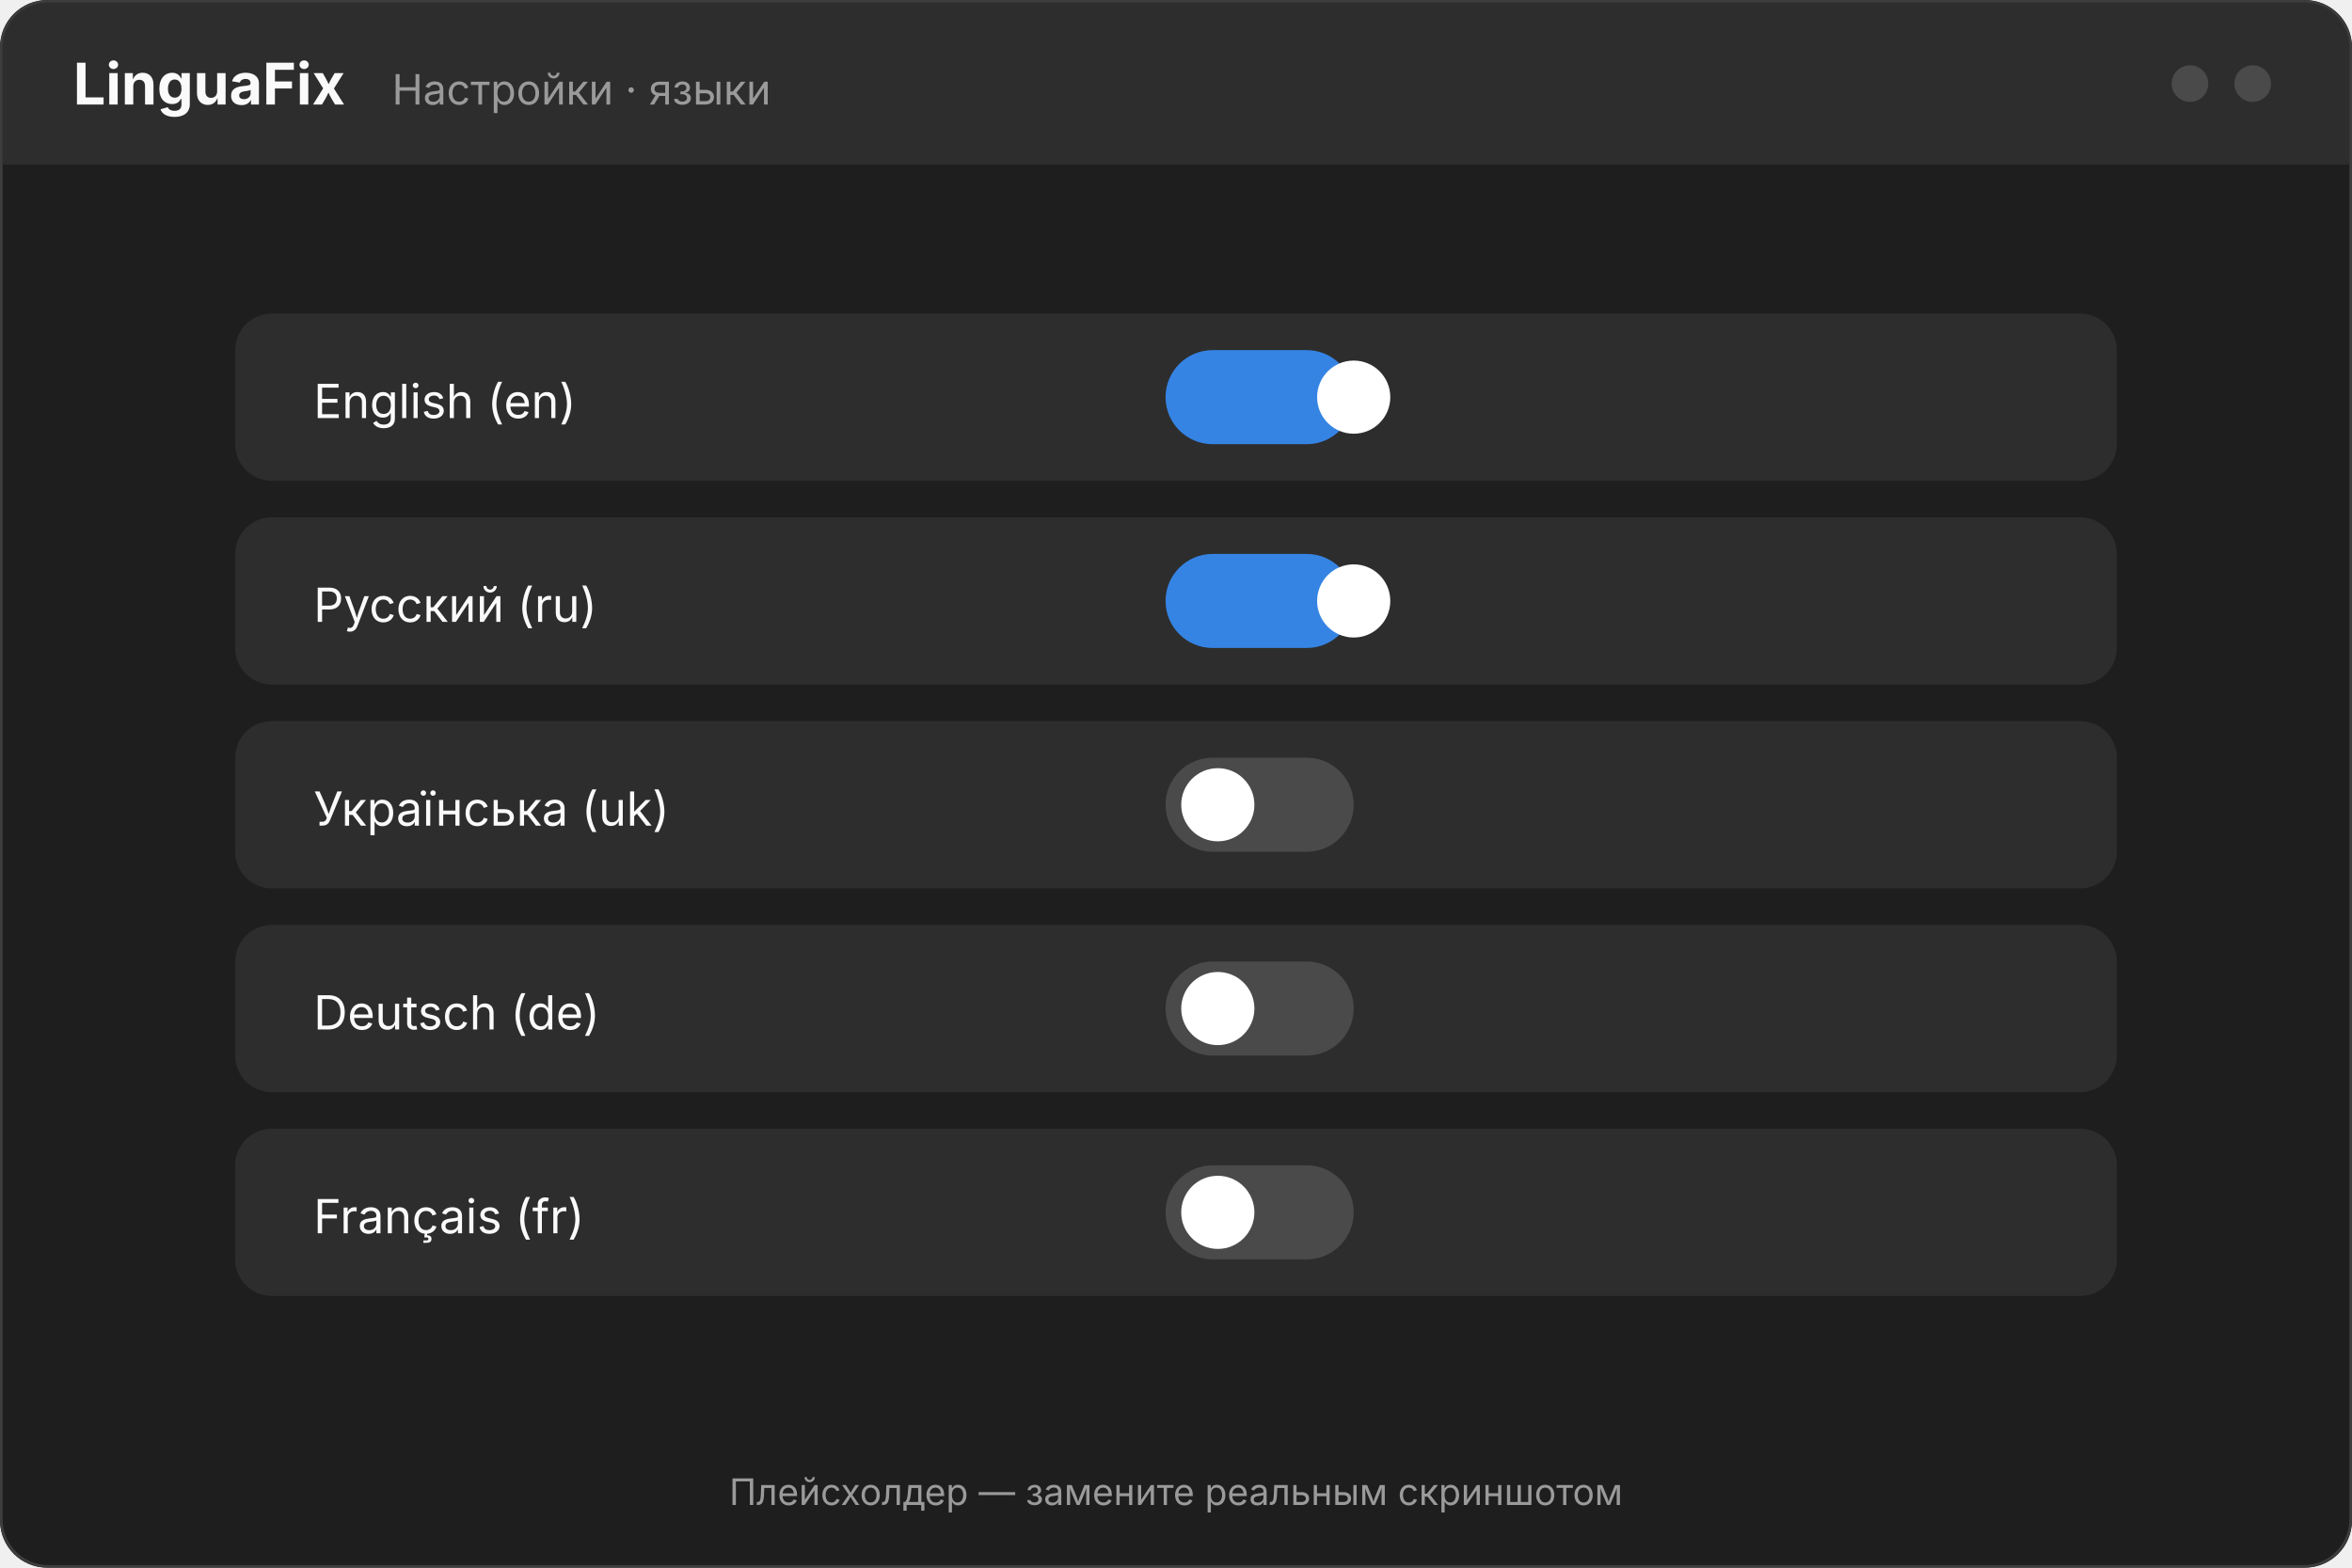
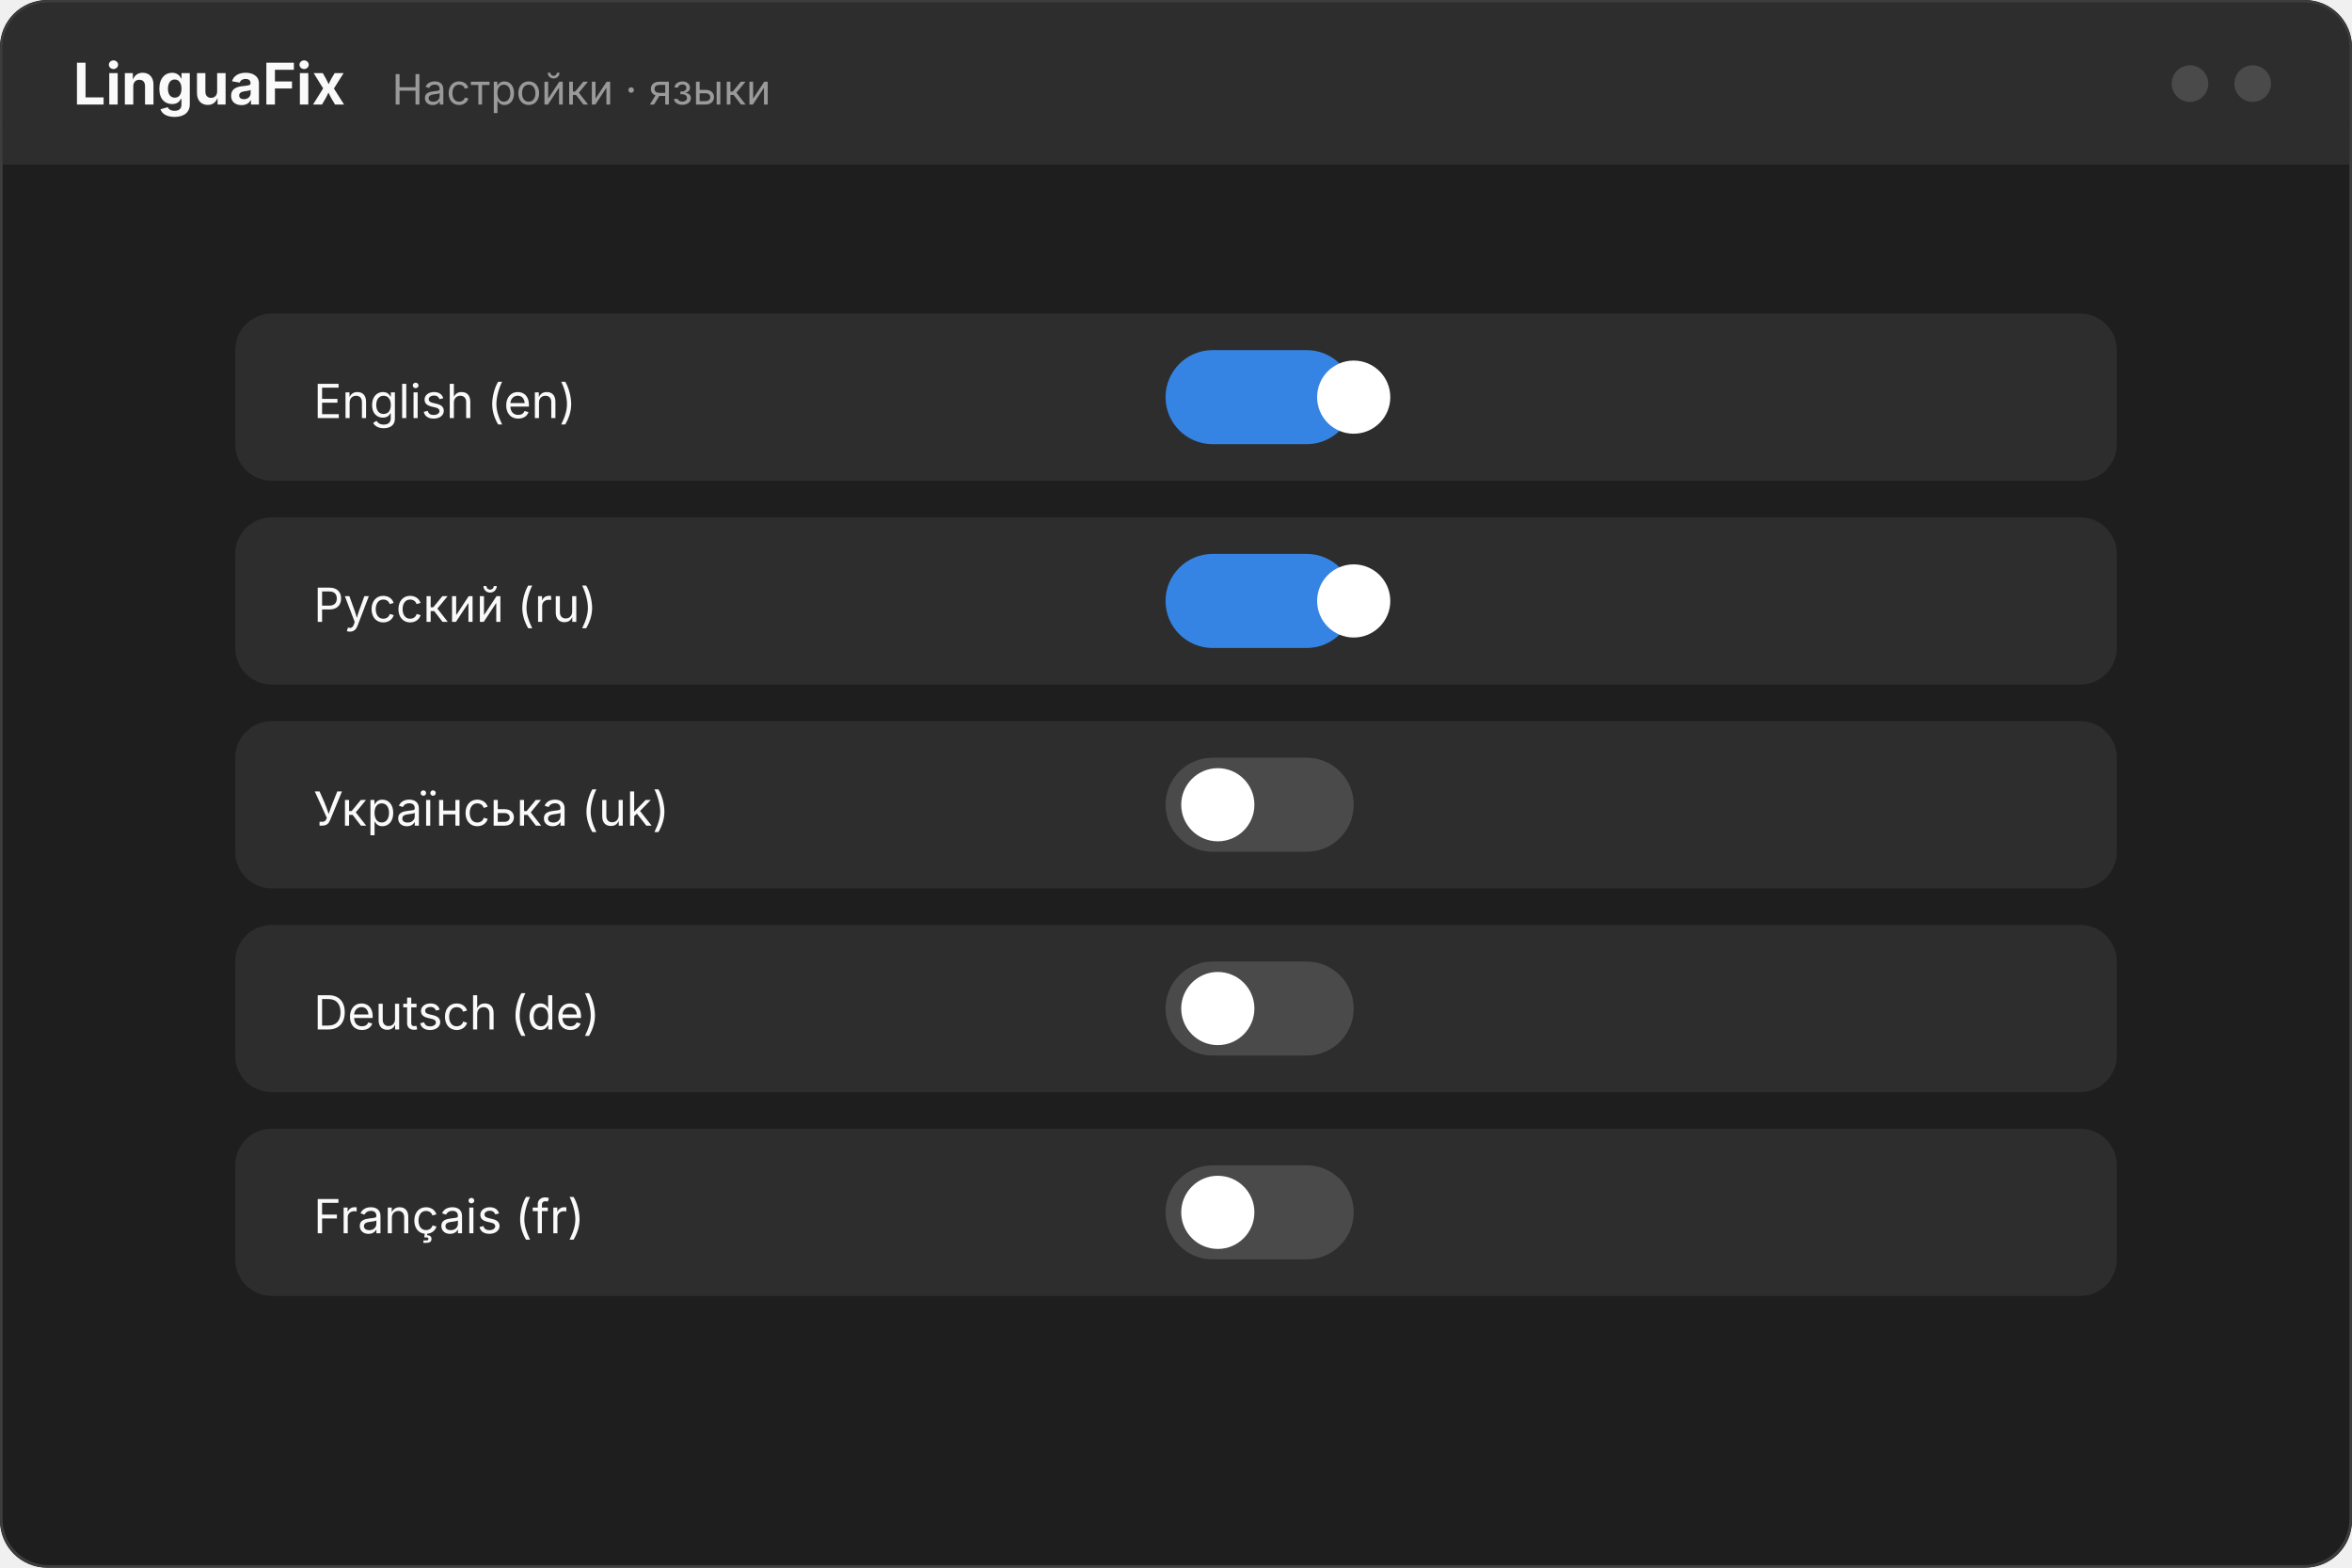
<svg xmlns="http://www.w3.org/2000/svg" width="900" height="600" viewBox="0 0 900 600" role="img" aria-label="LinguaFix: Настройки · языки (плейсхолдер)">
  <rect width="900" height="600" rx="18" fill="#1e1e1e" />
  <rect x="0.5" y="0.5" width="899" height="599" rx="18" fill="none" stroke="#3d3d3d" />
  <rect x="1" y="1" width="898" height="62" rx="17" fill="#2d2d2d" />
  <rect x="1" y="46" width="898" height="17" fill="#2d2d2d" />
  <text x="28" y="40" font-family="Inter, sans-serif" font-size="22" font-weight="700" fill="#fafafa">LinguaFix</text>
  <text x="150" y="40" font-family="Inter, sans-serif" font-size="16" fill="#9a9a9a">Настройки · языки</text>
  <circle cx="862" cy="32" r="7" fill="#4a4a4a" />
  <circle cx="838" cy="32" r="7" fill="#4a4a4a" />
  <rect x="90" y="120" width="720" height="64" rx="14" fill="#2d2d2d" />
  <text x="120" y="160" font-family="Inter, sans-serif" font-size="18" fill="#fafafa">English (en)</text>
  <rect x="446" y="134" width="72" height="36" rx="18" fill="#3584e4" />
  <circle cx="518" cy="152" r="14" fill="#ffffff" />
  <rect x="90" y="198" width="720" height="64" rx="14" fill="#2d2d2d" />
  <text x="120" y="238" font-family="Inter, sans-serif" font-size="18" fill="#fafafa">Русский (ru)</text>
  <rect x="446" y="212" width="72" height="36" rx="18" fill="#3584e4" />
  <circle cx="518" cy="230" r="14" fill="#ffffff" />
  <rect x="90" y="276" width="720" height="64" rx="14" fill="#2d2d2d" />
  <text x="120" y="316" font-family="Inter, sans-serif" font-size="18" fill="#fafafa">Українська (uk)</text>
  <rect x="446" y="290" width="72" height="36" rx="18" fill="#4a4a4a" />
  <circle cx="466" cy="308" r="14" fill="#ffffff" />
  <rect x="90" y="354" width="720" height="64" rx="14" fill="#2d2d2d" />
  <text x="120" y="394" font-family="Inter, sans-serif" font-size="18" fill="#fafafa">Deutsch (de)</text>
  <rect x="446" y="368" width="72" height="36" rx="18" fill="#4a4a4a" />
  <circle cx="466" cy="386" r="14" fill="#ffffff" />
  <rect x="90" y="432" width="720" height="64" rx="14" fill="#2d2d2d" />
  <text x="120" y="472" font-family="Inter, sans-serif" font-size="18" fill="#fafafa">Français (fr)</text>
  <rect x="446" y="446" width="72" height="36" rx="18" fill="#4a4a4a" />
  <circle cx="466" cy="464" r="14" fill="#ffffff" />
-   <text x="450" y="576" text-anchor="middle" font-family="Inter, sans-serif" font-size="14" fill="#9a9a9a">Плейсхолдер — замените реальным скриншотом</text>
</svg>
